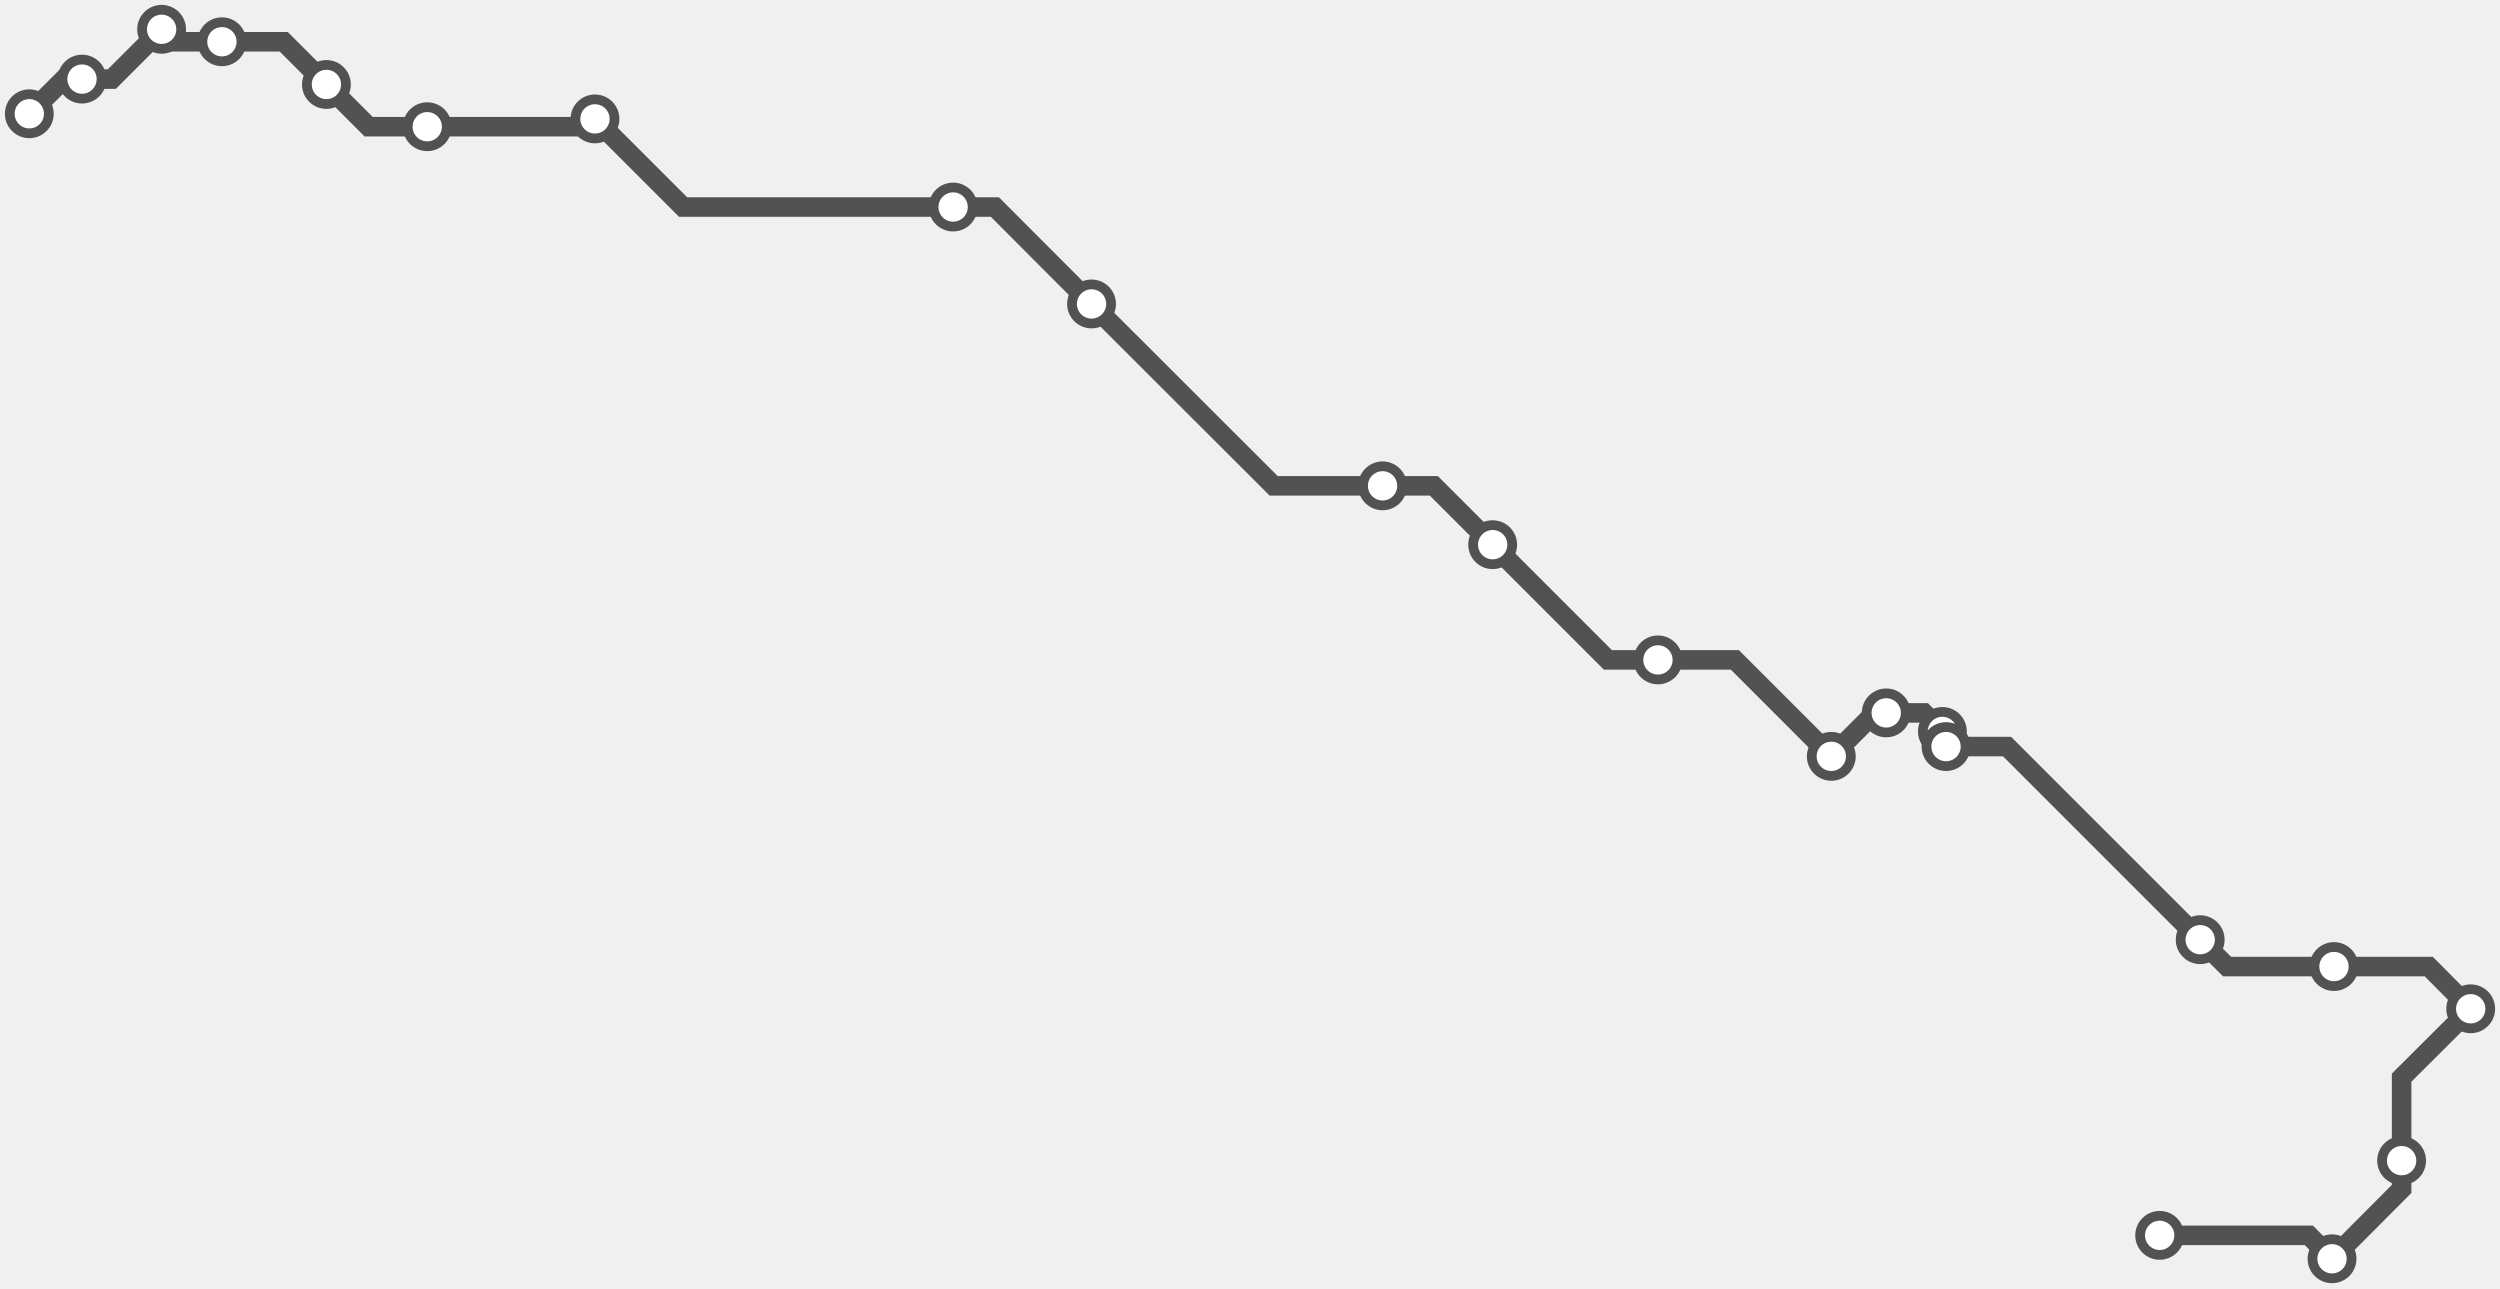
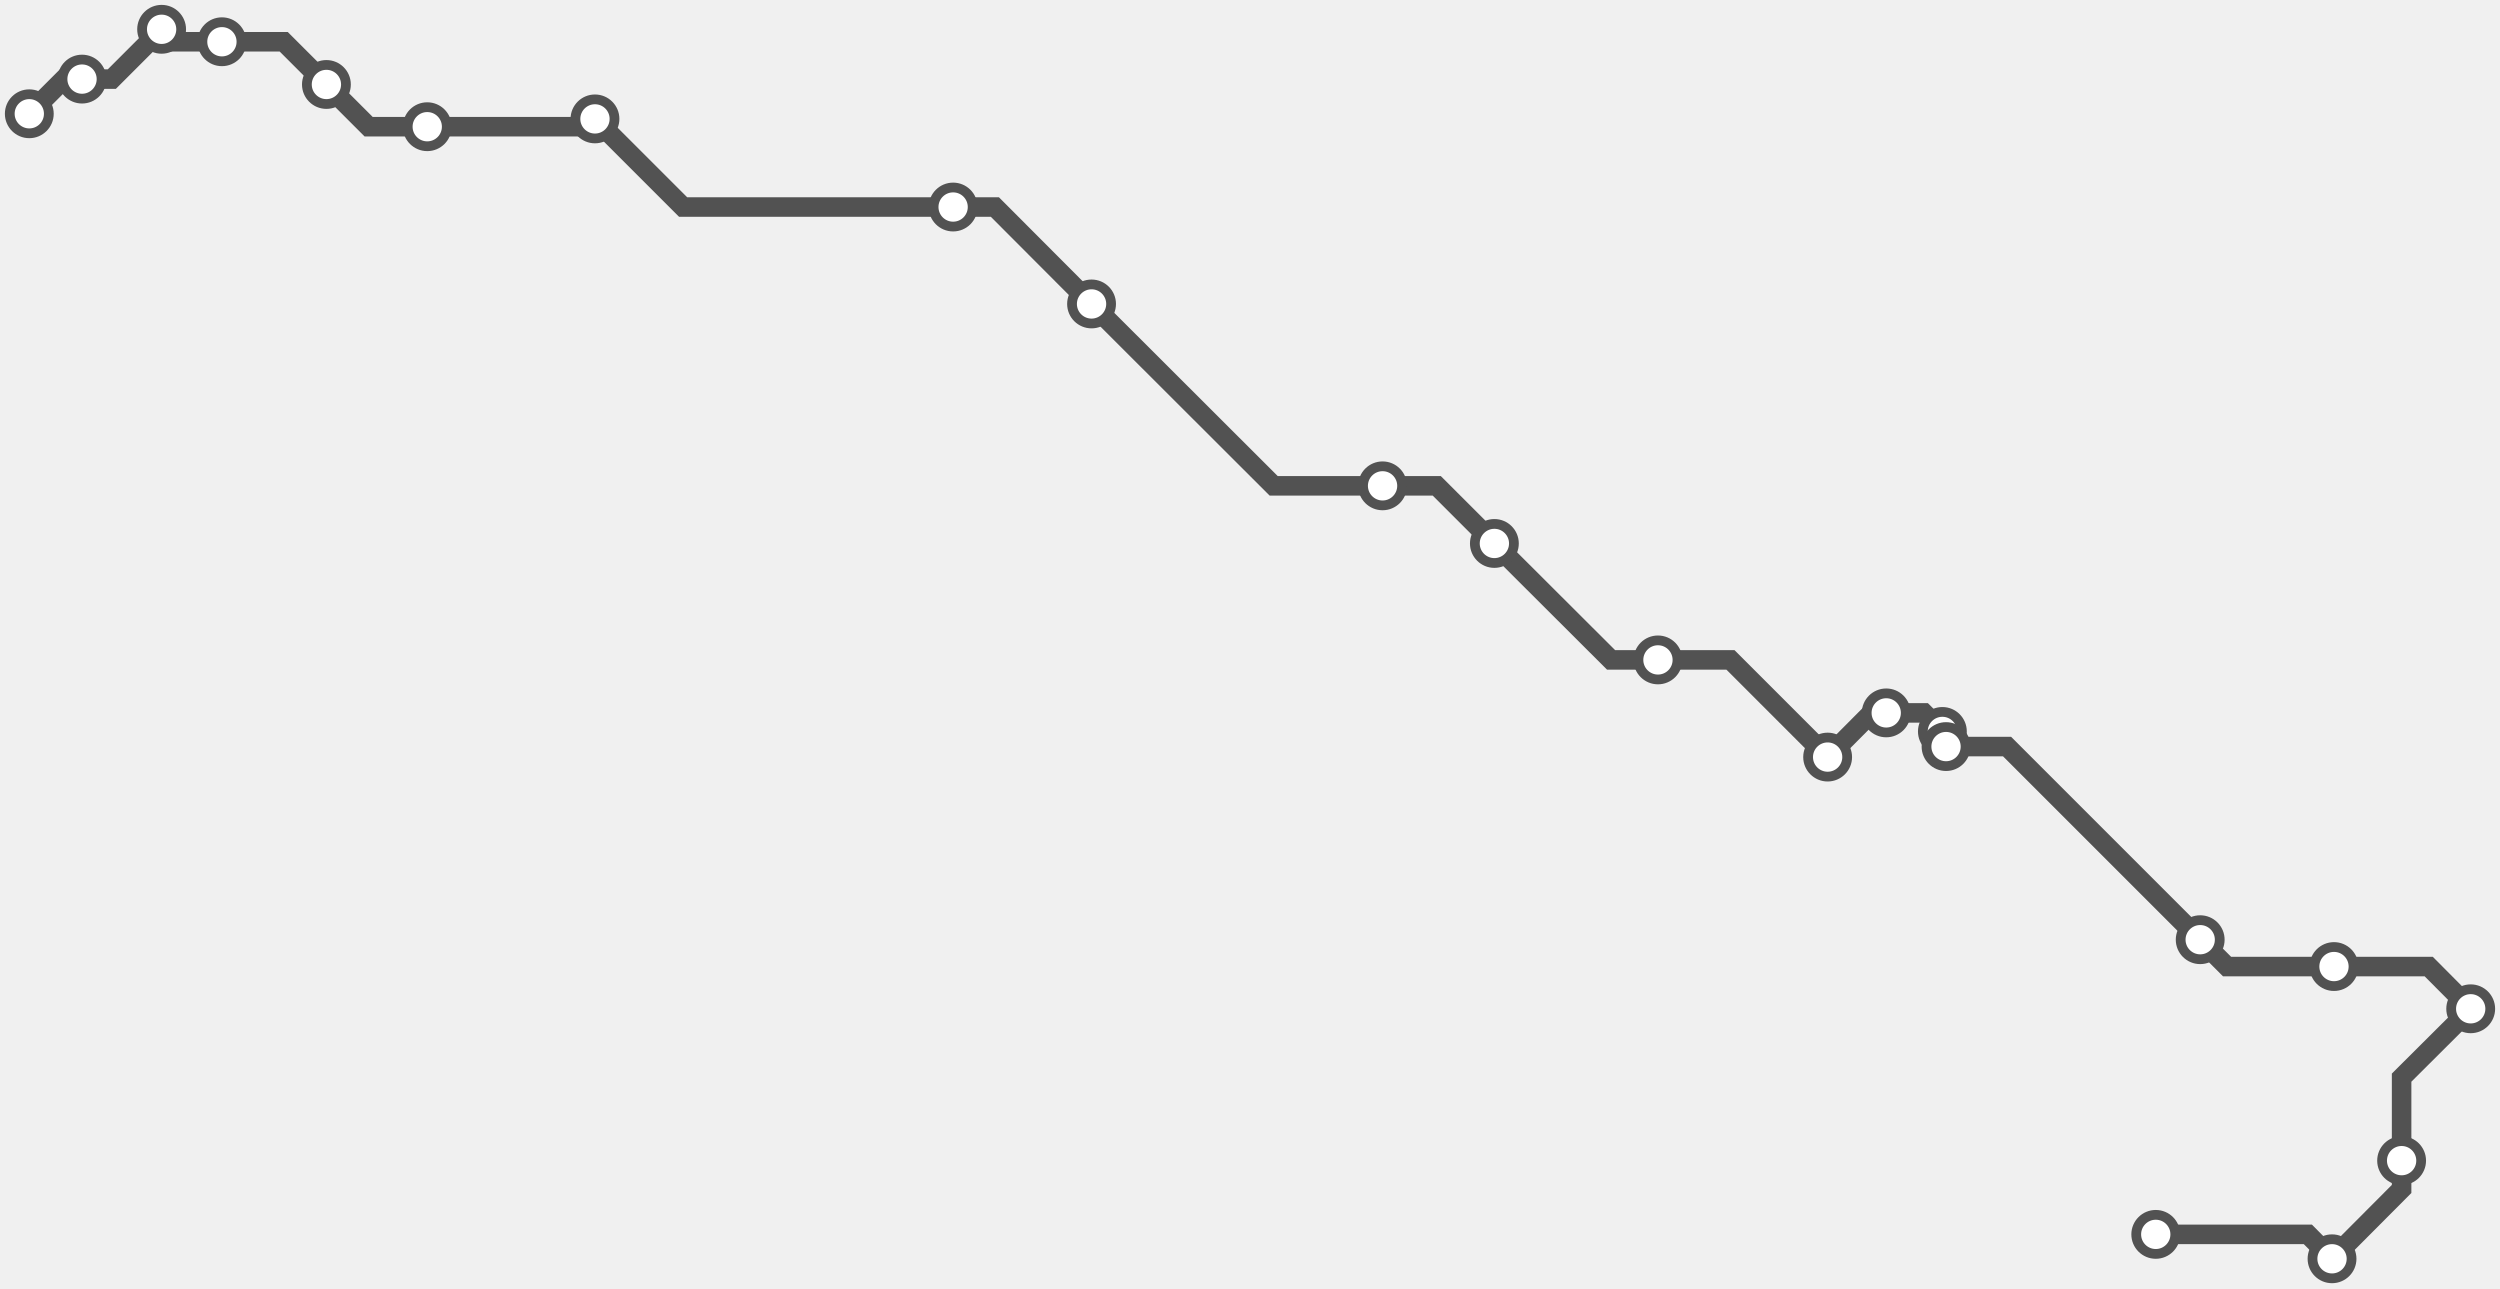
<svg xmlns="http://www.w3.org/2000/svg" width="1024.0" height="527.6">
-   <path d="M12.0 46.6 L26.2 32.4 L33.6 32.4 L45.8 32.4 L66.2 12.0 L71.3 17.1 L90.9 17.1 L116.2 17.1 L133.7 34.6 L151.0 51.9 L175.0 51.9 L240.5 51.9 L243.7 48.7 L279.8 84.8 L390.4 84.8 L407.5 84.8 L447.1 124.5 L521.7 199.0 L566.3 199.0 L587.3 199.0 L611.4 223.1 L658.6 270.3 L679.1 270.3 L710.6 270.3 L750.1 309.8 L767.9 292.0 L772.6 292.0 L788.0 292.0 L795.6 299.6 L797.1 301.1 L797.1 305.8 L822.1 305.8 L901.2 384.9 L912.2 395.9 L956.0 395.9 L994.8 395.9 L1012.0 413.2 L983.7 441.4 L983.7 475.4 L983.7 487.0 L955.2 515.6 L945.7 506.0 L884.6 506.0 " />
+   <path d="M12.0 46.6 L26.2 32.4 L33.6 32.4 L45.8 32.4 L66.2 12.0 L71.3 17.1 L90.9 17.1 L116.2 17.1 L133.7 34.6 L151.0 51.9 L175.0 51.9 L240.5 51.9 L243.7 48.7 L279.8 84.8 L390.4 84.8 L407.5 84.8 L447.1 124.5 L521.7 199.0 L566.3 199.0 L588.5 199.0 L612.1 222.6 L659.9 270.3 L679.1 270.3 L708.8 270.3 L748.6 310.1 L766.6 292.0 L772.6 292.0 L788.0 292.0 L795.6 299.6 L797.1 301.1 L797.1 305.8 L822.1 305.8 L901.2 384.9 L912.2 395.9 L956.0 395.9 L994.8 395.9 L1012.0 413.2 L983.7 441.4 L983.7 475.4 L983.7 487.0 L955.2 515.6 L945.3 505.6 L883.0 505.6 " />
  <circle cx="12.0" cy="46.6" r="8" />
  <circle cx="33.6" cy="32.4" r="8" />
  <circle cx="66.2" cy="12.0" r="8" />
  <circle cx="90.9" cy="17.1" r="8" />
  <circle cx="133.7" cy="34.6" r="8" />
  <circle cx="175.0" cy="51.9" r="8" />
  <circle cx="243.7" cy="48.7" r="8" />
  <circle cx="390.4" cy="84.8" r="8" />
  <circle cx="447.1" cy="124.5" r="8" />
  <circle cx="566.3" cy="199.0" r="8" />
-   <circle cx="611.4" cy="223.1" r="8" />
+   <circle cx="612.1" cy="222.6" r="8" />
  <circle cx="679.1" cy="270.3" r="8" />
-   <circle cx="750.1" cy="309.8" r="8" />
+   <circle cx="748.6" cy="310.1" r="8" />
  <circle cx="772.6" cy="292.0" r="8" />
  <circle cx="795.6" cy="299.6" r="8" />
  <circle cx="797.1" cy="305.8" r="8" />
  <circle cx="901.2" cy="384.9" r="8" />
  <circle cx="956.0" cy="395.9" r="8" />
  <circle cx="1012.0" cy="413.2" r="8" />
  <circle cx="983.7" cy="475.4" r="8" />
  <circle cx="955.2" cy="515.6" r="8" />
-   <circle cx="884.6" cy="506.0" r="8" />
+   <circle cx="883.0" cy="505.6" r="8" />
  <style>
circle {
fill: white;
stroke: #525252;
stroke-width: 4;
}
path {
fill: none;
stroke: #525252;
stroke-width: 8;
}</style>
</svg>
